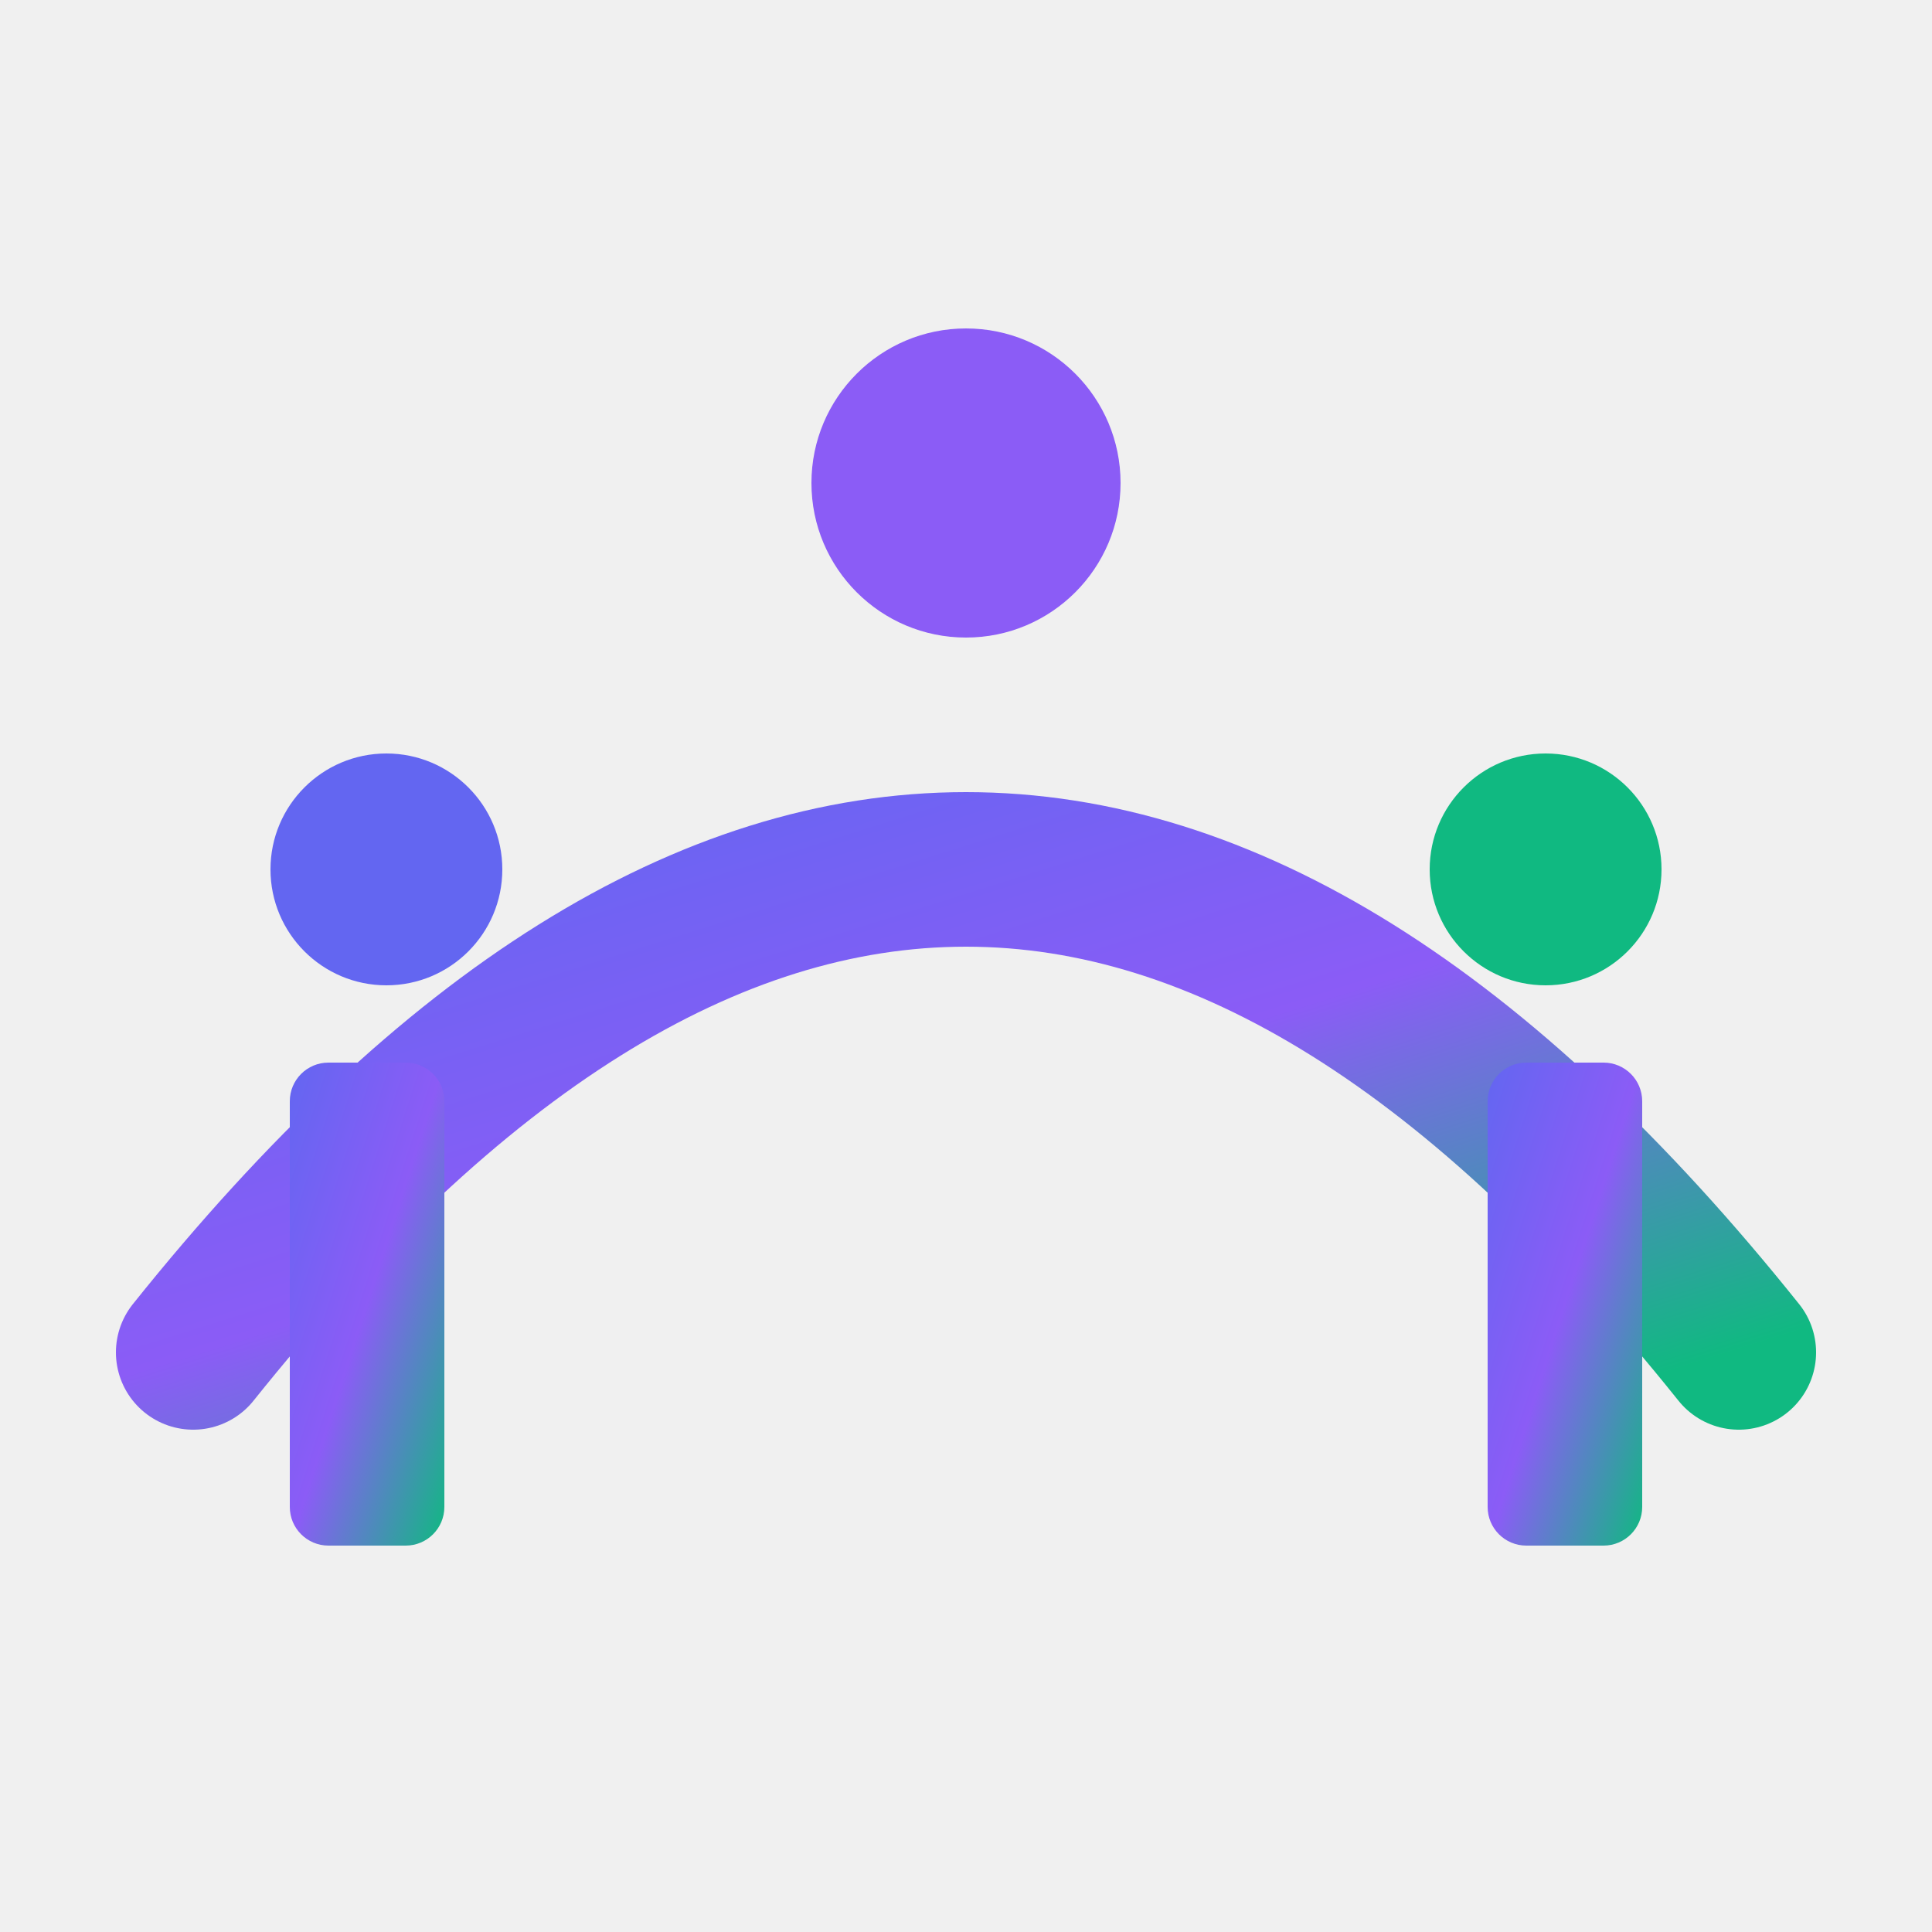
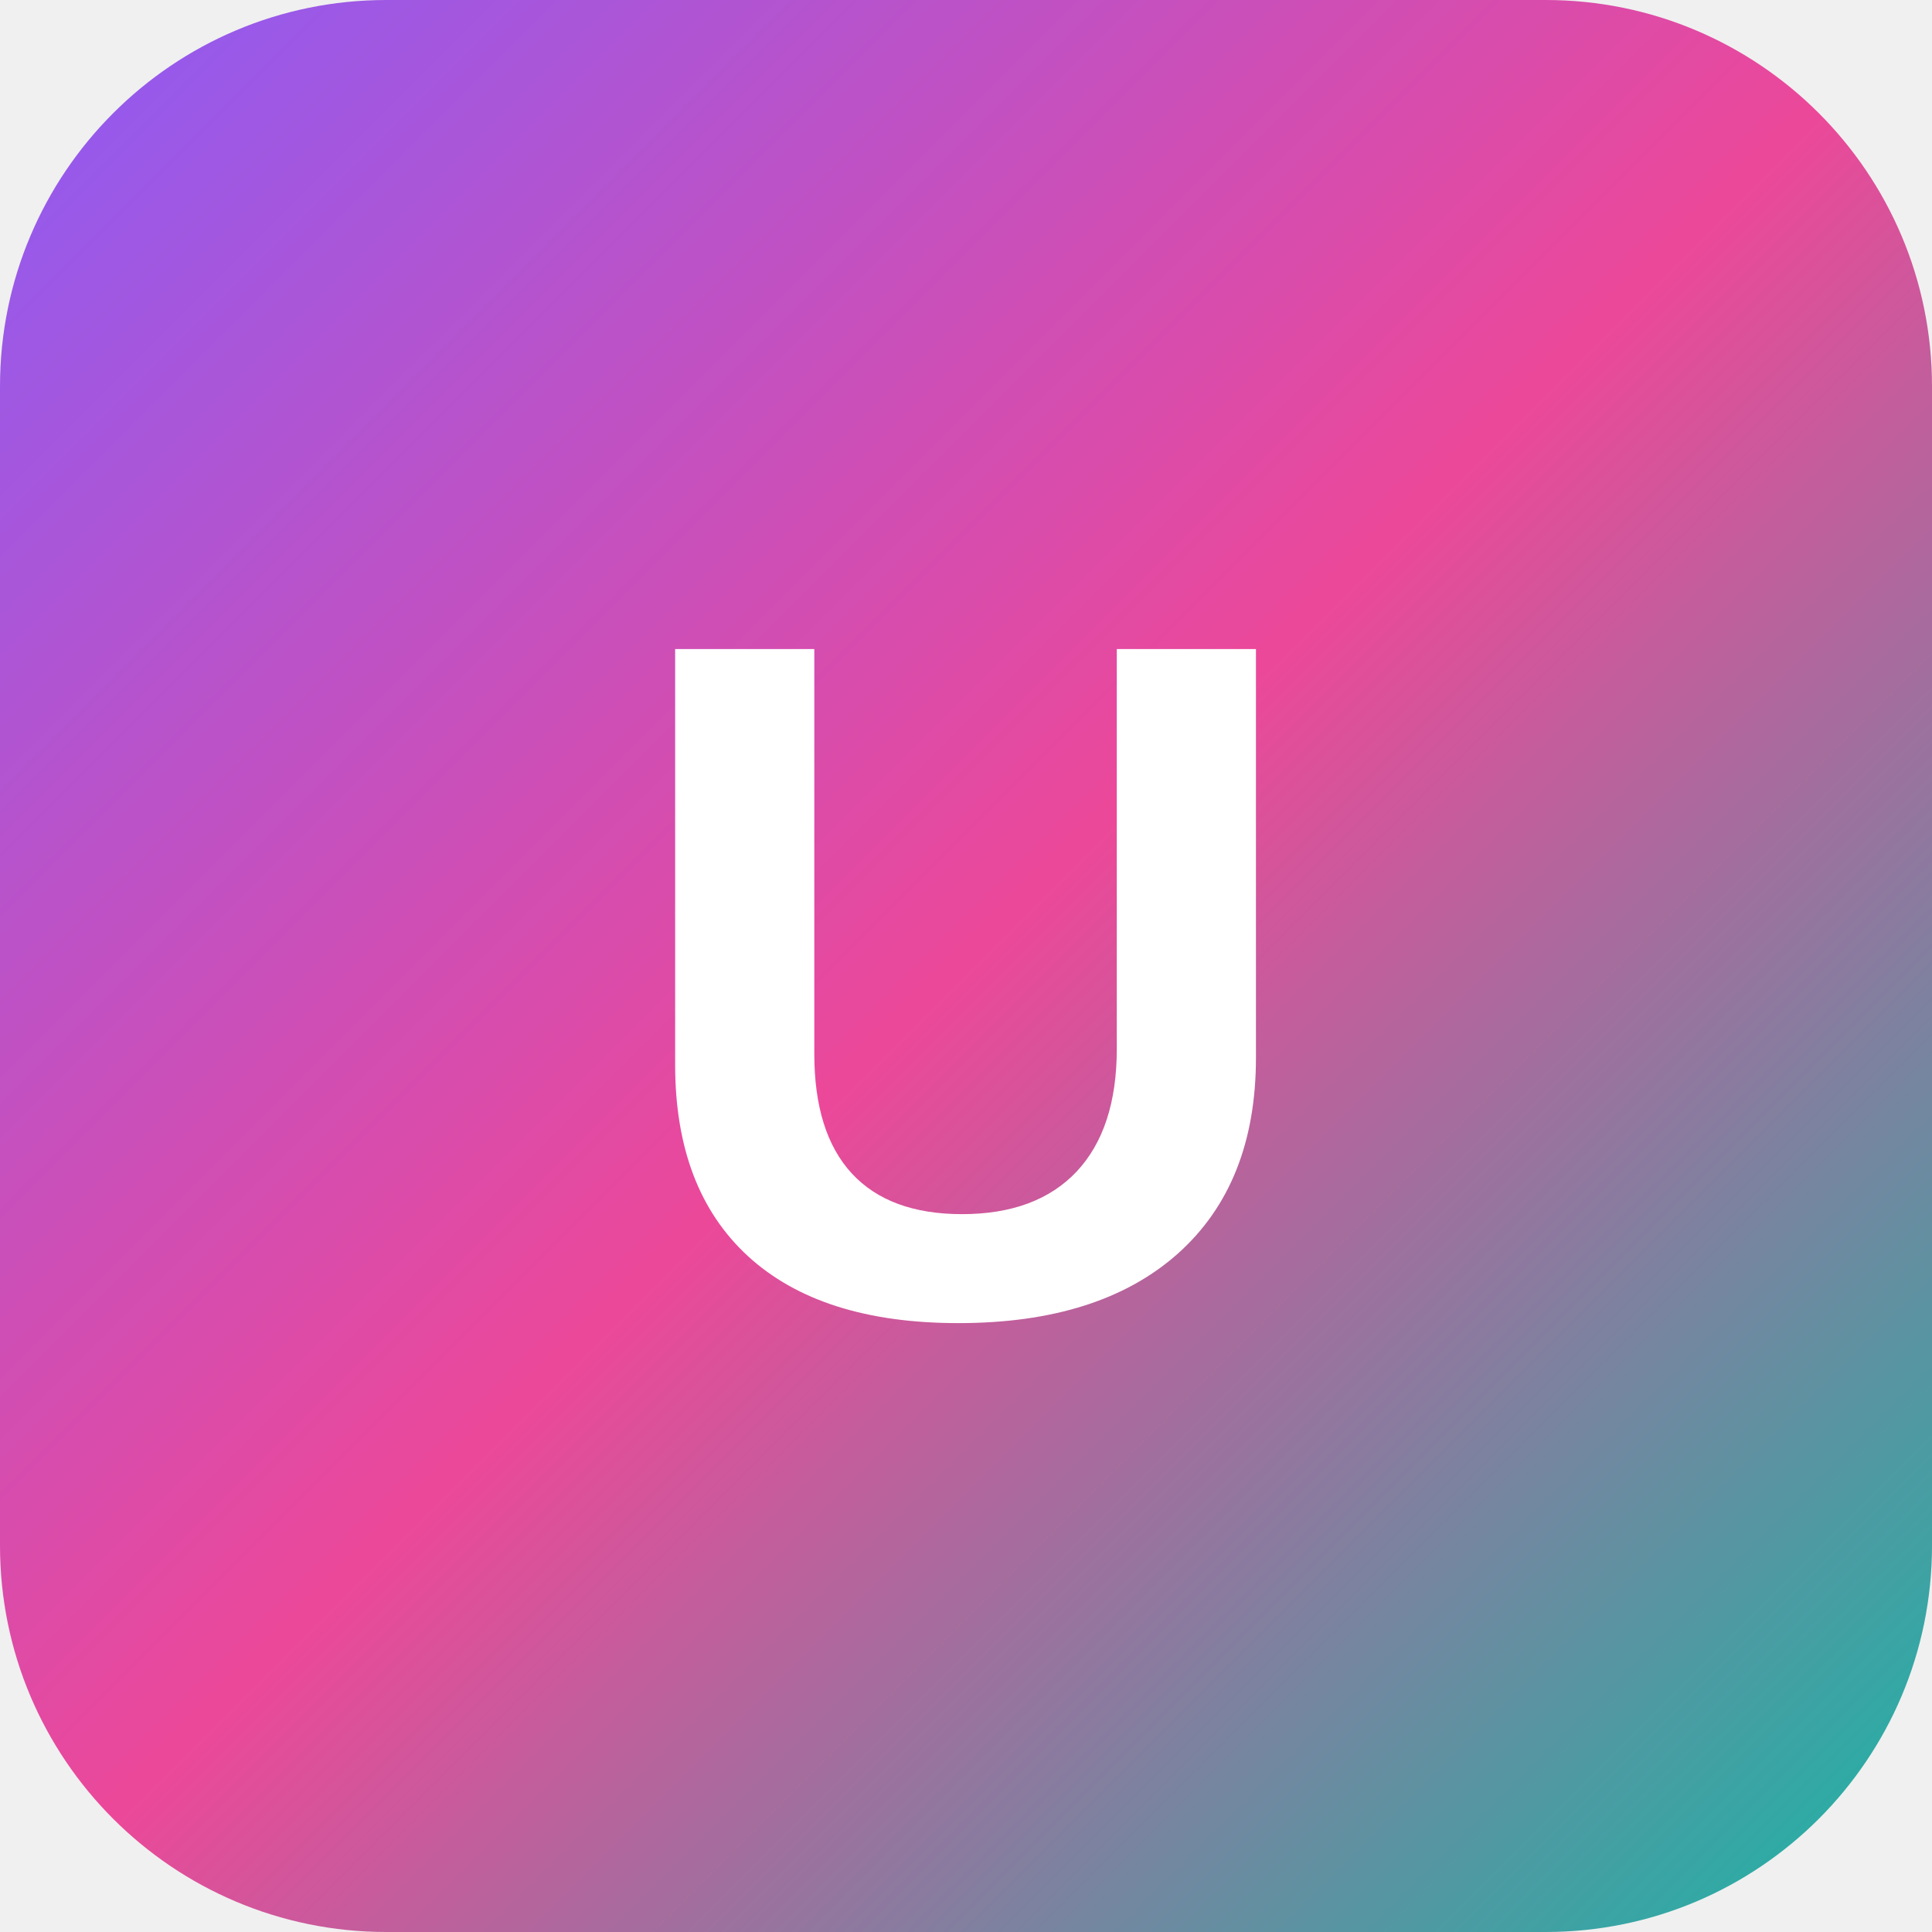
<svg xmlns="http://www.w3.org/2000/svg" viewBox="0 0 100 100">
  <defs>
-     <linearGradient id="bridge-gradient" x1="0%" y1="0%" x2="100%" y2="100%">
-       <stop offset="0%" style="stop-color:#6366F1" />
-       <stop offset="50%" style="stop-color:#8B5CF6" />
-       <stop offset="100%" style="stop-color:#10B981" />
+     <linearGradient id="grad" x1="0%" y1="0%" x2="100%" y2="100%">
+       <stop offset="0%" style="stop-color:#8B5CF6" />
+       <stop offset="50%" style="stop-color:#EC4899" />
+       <stop offset="100%" style="stop-color:#14B8A6" />
    </linearGradient>
  </defs>
-   <path d="M10 70 Q50 20 90 70" stroke="url(#bridge-gradient)" stroke-width="8" fill="none" stroke-linecap="round" />
-   <rect x="15" y="55" width="8" height="25" rx="2" fill="url(#bridge-gradient)" />
-   <rect x="77" y="55" width="8" height="25" rx="2" fill="url(#bridge-gradient)" />
-   <circle cx="20" cy="45" r="6" fill="#6366F1" />
-   <circle cx="50" cy="25" r="8" fill="#8B5CF6" />
-   <circle cx="80" cy="45" r="6" fill="#10B981" />
+   <rect width="100" height="100" rx="20" fill="url(#grad)" />
+   <text x="50" y="68" font-family="Arial, sans-serif" font-size="50" font-weight="bold" fill="white" text-anchor="middle">U</text>
</svg>
